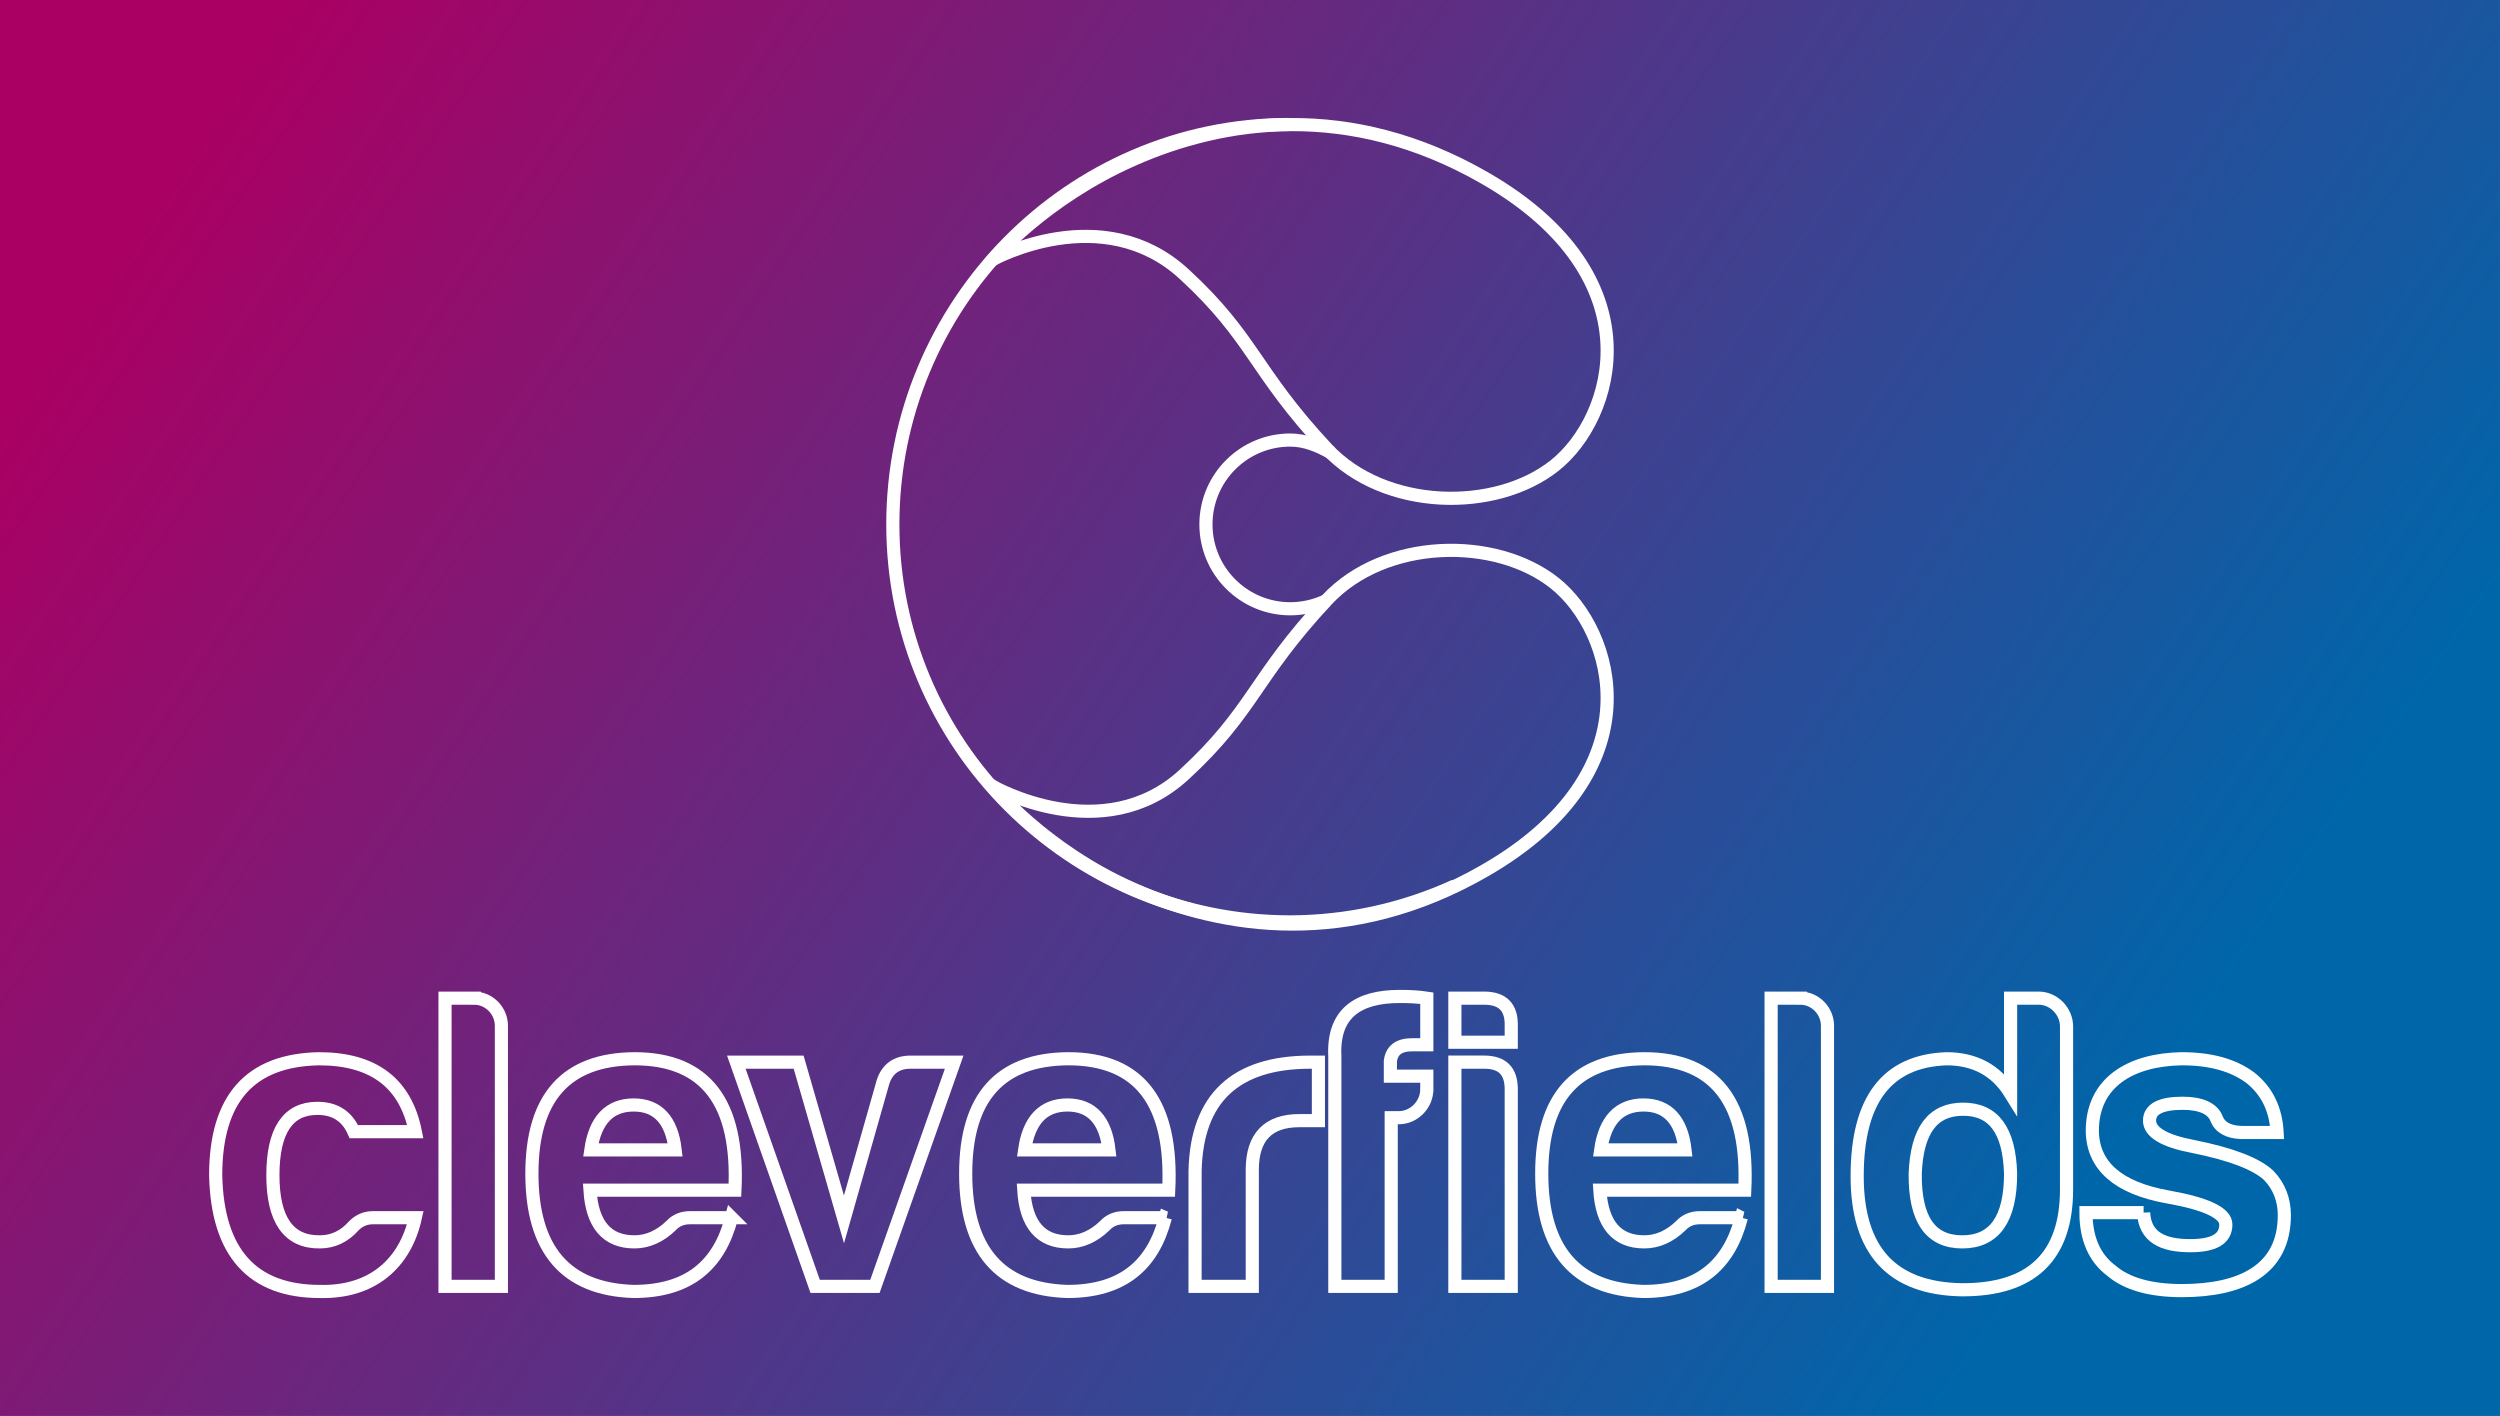
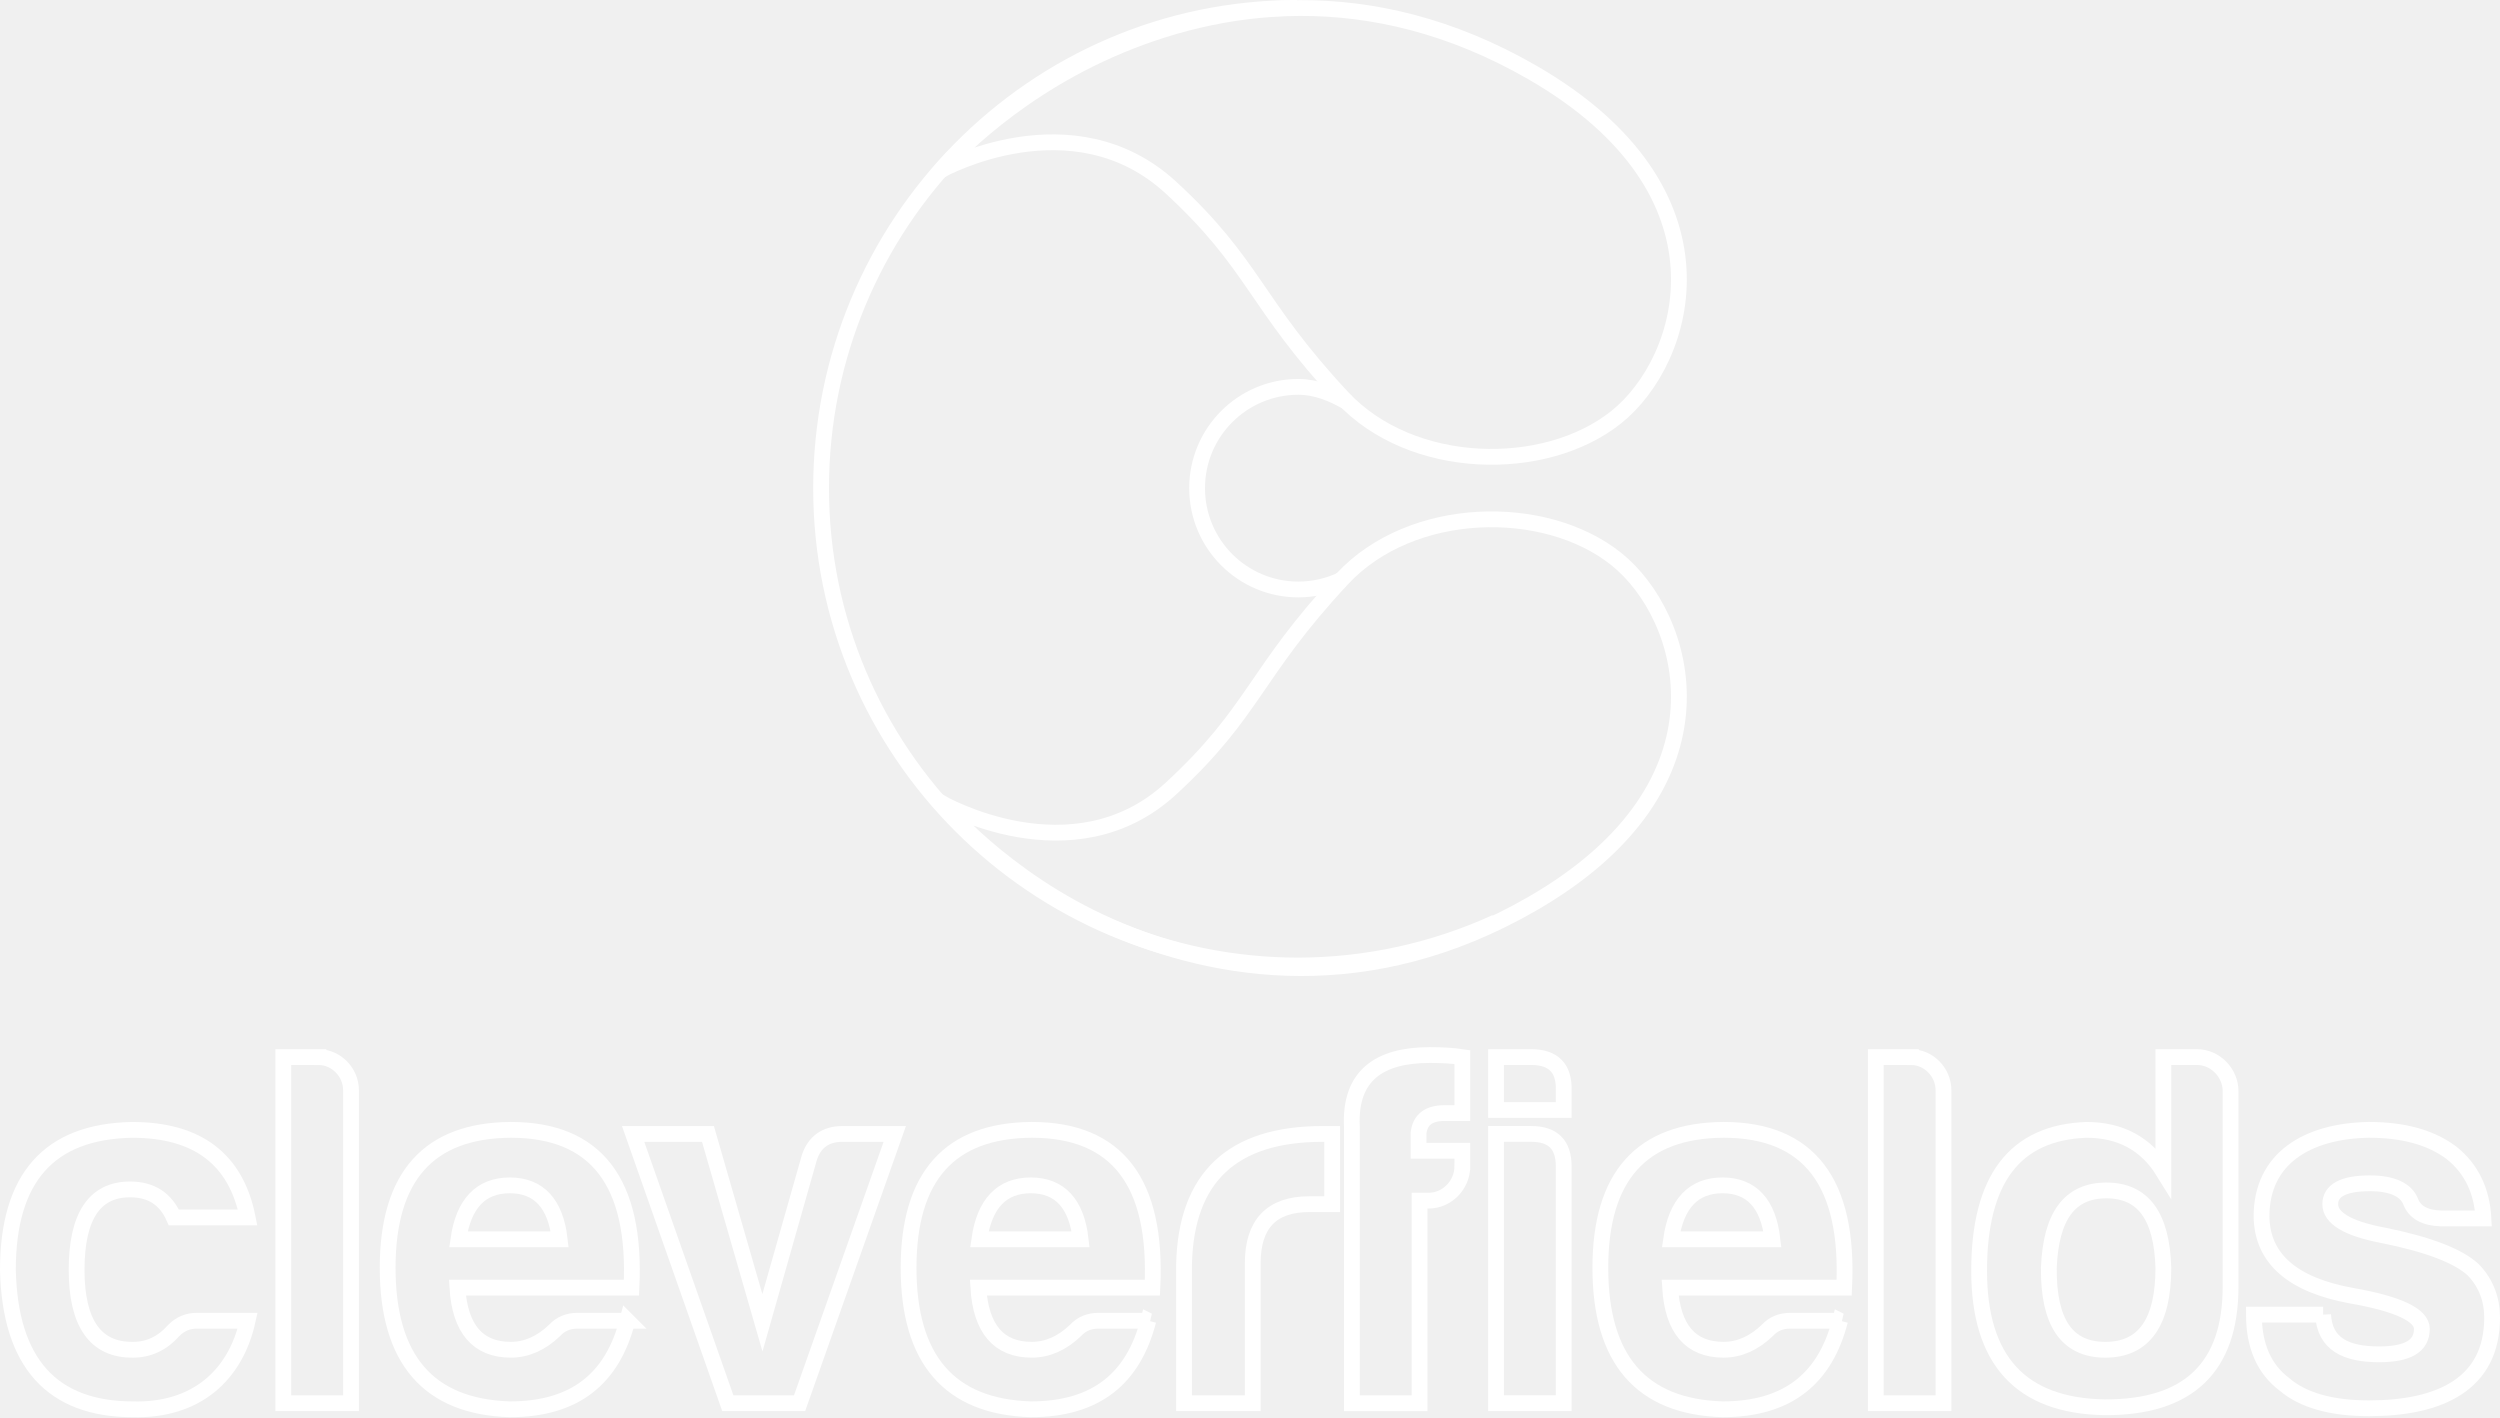
- <svg xmlns="http://www.w3.org/2000/svg" xmlns:xlink="http://www.w3.org/1999/xlink" width="190.127mm" height="107.685mm" viewBox="0 0 190.127 107.685" version="1.1" id="svg221">
-   <defs id="defs215">
-     <linearGradient xlink:href="#linearGradient4811" id="linearGradient4813" x1="40.481" y1="125.021" x2="153.194" y2="201.221" gradientUnits="userSpaceOnUse" gradientTransform="matrix(1.207715,0,0,1.207715,-21.69811,-49.62188)" />
-     <linearGradient id="linearGradient4811">
-       <stop style="stop-color:#aa0063;stop-opacity:1" offset="0" id="stop4807" />
-       <stop style="stop-color:#0066aa;stop-opacity:1" offset="1" id="stop4809" />
-     </linearGradient>
-   </defs>
-   <g id="layer1" transform="translate(-9.93647,-94.6573)">
-     <rect style="opacity:1;fill:url(#linearGradient4813);fill-opacity:1;stroke:none;stroke-width:0.32" id="rect4795" width="190.127" height="107.685" x="9.936" y="94.657" />
+ <svg xmlns="http://www.w3.org/2000/svg" width="158.323mm" height="89.753mm" viewBox="0 0 158.323 89.753" version="1.1" id="svg221">
+   <defs id="defs215" />
+   <g id="layer1" transform="translate(-25.83841,-103.6234)">
    <path d="m 41.521,187.265 h -3.223 c -0.548,0 -1.032,0.193 -1.451,0.612 -0.709,0.806 -1.579,1.225 -2.579,1.225 -2.385,0.032 -3.578,-1.676 -3.578,-5.061 0,-3.385 1.128,-5.093 3.385,-5.093 1.354,0 2.256,0.612 2.772,1.773 h 4.674 c -0.741,-3.707 -3.191,-5.544 -7.317,-5.544 -5.254,0.097 -7.865,3.03 -7.865,8.865 0.129,5.867 2.772,8.832 7.93,8.832 3.965,0.097 6.479,-2.127 7.253,-5.609 z" style="font-style:normal;font-variant:normal;font-weight:normal;font-stretch:normal;font-size:32.235px;line-height:1.25;font-family:'Harabara Mais Demo';-inkscape-font-specification:'Harabara Mais Demo';font-variant-ligatures:normal;font-variant-caps:normal;font-variant-numeric:normal;font-feature-settings:normal;text-align:start;letter-spacing:0px;word-spacing:0px;writing-mode:lr-tb;text-anchor:start;fill:none;fill-opacity:1;stroke:#ffffff;stroke-width:1;stroke-miterlimit:4;stroke-dasharray:none;stroke-opacity:1" id="path4753" />
    <path d="m 46.005,170.567 h -2.224 v 21.92 h 4.287 v -19.824 c 0,-1.128 -0.935,-2.095 -2.063,-2.095 z" style="font-style:normal;font-variant:normal;font-weight:normal;font-stretch:normal;font-size:32.235px;line-height:1.25;font-family:'Harabara Mais Demo';-inkscape-font-specification:'Harabara Mais Demo';font-variant-ligatures:normal;font-variant-caps:normal;font-variant-numeric:normal;font-feature-settings:normal;text-align:start;letter-spacing:0px;word-spacing:0px;writing-mode:lr-tb;text-anchor:start;fill:none;fill-opacity:1;stroke:#ffffff;stroke-width:1;stroke-miterlimit:4;stroke-dasharray:none;stroke-opacity:1" id="path4755" />
    <path d="m 65.571,187.265 h -3.159 c -0.58,0 -1.064,0.193 -1.451,0.612 -0.838,0.806 -1.773,1.225 -2.772,1.225 -2.095,0 -3.223,-1.322 -3.385,-3.933 H 65.829 c 0.322,-6.673 -2.224,-9.993 -7.64,-9.993 -5.19,0.032 -7.801,2.933 -7.801,8.736 0,5.802 2.579,8.8 7.736,8.961 4.191,0 6.511,-1.999 7.446,-5.609 z m -7.446,-8.574 c 1.837,0 2.901,1.16 3.159,3.417 h -6.415 c 0.322,-2.256 1.418,-3.417 3.256,-3.417 z" style="font-style:normal;font-variant:normal;font-weight:normal;font-stretch:normal;font-size:32.235px;line-height:1.25;font-family:'Harabara Mais Demo';-inkscape-font-specification:'Harabara Mais Demo';font-variant-ligatures:normal;font-variant-caps:normal;font-variant-numeric:normal;font-feature-settings:normal;text-align:start;letter-spacing:0px;word-spacing:0px;writing-mode:lr-tb;text-anchor:start;fill:none;fill-opacity:1;stroke:#ffffff;stroke-width:1;stroke-miterlimit:4;stroke-dasharray:none;stroke-opacity:1" id="path4757" />
    <path d="m 79.183,175.435 c -1.064,0 -1.773,0.516 -2.095,1.515 l -2.966,10.444 -3.449,-11.959 h -4.739 l 5.996,17.052 h 4.545 l 6.028,-17.052 z" style="font-style:normal;font-variant:normal;font-weight:normal;font-stretch:normal;font-size:32.235px;line-height:1.25;font-family:'Harabara Mais Demo';-inkscape-font-specification:'Harabara Mais Demo';font-variant-ligatures:normal;font-variant-caps:normal;font-variant-numeric:normal;font-feature-settings:normal;text-align:start;letter-spacing:0px;word-spacing:0px;writing-mode:lr-tb;text-anchor:start;fill:none;fill-opacity:1;stroke:#ffffff;stroke-width:1;stroke-miterlimit:4;stroke-dasharray:none;stroke-opacity:1" id="path4759" />
    <path d="m 98.562,187.265 h -3.159 c -0.58,0 -1.064,0.193 -1.451,0.612 -0.838,0.806 -1.773,1.225 -2.772,1.225 -2.095,0 -3.223,-1.322 -3.385,-3.933 h 11.024 c 0.322,-6.673 -2.224,-9.993 -7.64,-9.993 -5.19,0.032 -7.801,2.933 -7.801,8.736 0,5.802 2.579,8.8 7.736,8.961 4.191,0 6.511,-1.999 7.446,-5.609 z m -7.446,-8.574 c 1.837,0 2.901,1.16 3.159,3.417 H 87.86 c 0.322,-2.256 1.418,-3.417 3.256,-3.417 z" style="font-style:normal;font-variant:normal;font-weight:normal;font-stretch:normal;font-size:32.235px;line-height:1.25;font-family:'Harabara Mais Demo';-inkscape-font-specification:'Harabara Mais Demo';font-variant-ligatures:normal;font-variant-caps:normal;font-variant-numeric:normal;font-feature-settings:normal;text-align:start;letter-spacing:0px;word-spacing:0px;writing-mode:lr-tb;text-anchor:start;fill:none;fill-opacity:1;stroke:#ffffff;stroke-width:1;stroke-miterlimit:4;stroke-dasharray:none;stroke-opacity:1" id="path4761" />
    <path d="m 100.822,192.487 h 4.352 v -8.865 c 0,-2.482 1.193,-3.739 3.578,-3.739 h 1.451 v -4.448 h -0.612 c -5.706,0 -8.639,2.74 -8.768,8.252 z" style="font-style:normal;font-variant:normal;font-weight:normal;font-stretch:normal;font-size:32.235px;line-height:1.25;font-family:'Harabara Mais Demo';-inkscape-font-specification:'Harabara Mais Demo';font-variant-ligatures:normal;font-variant-caps:normal;font-variant-numeric:normal;font-feature-settings:normal;text-align:start;letter-spacing:0px;word-spacing:0px;writing-mode:lr-tb;text-anchor:start;fill:none;fill-opacity:1;stroke:#ffffff;stroke-width:1;stroke-miterlimit:4;stroke-dasharray:none;stroke-opacity:1" id="path4763" />
    <path d="m 118.447,177.498 v -0.999 h -2.772 v -1.128 c 0.097,-0.838 0.645,-1.257 1.644,-1.257 h 1.128 v -3.546 c -0.645,-0.097 -1.322,-0.129 -2.063,-0.129 -3.191,0 -5.093,1.289 -4.932,4.545 v 17.504 h 4.287 v -12.829 h 0.58 c 1.16,0 2.127,-0.999 2.127,-2.16 z" style="font-style:normal;font-variant:normal;font-weight:normal;font-stretch:normal;font-size:32.235px;line-height:1.25;font-family:'Harabara Mais Demo';-inkscape-font-specification:'Harabara Mais Demo';font-variant-ligatures:normal;font-variant-caps:normal;font-variant-numeric:normal;font-feature-settings:normal;text-align:start;letter-spacing:0px;word-spacing:0px;writing-mode:lr-tb;text-anchor:start;fill:none;fill-opacity:1;stroke:#ffffff;stroke-width:1;stroke-miterlimit:4;stroke-dasharray:none;stroke-opacity:1" id="path4765" />
    <path d="m 120.581,170.567 v 3.352 h 4.287 v -1.257 c 0.032,-1.386 -0.645,-2.095 -2.063,-2.095 z m 0,4.867 v 17.052 h 4.287 v -14.989 c 0,-1.386 -0.677,-2.063 -2.063,-2.063 z" style="font-style:normal;font-variant:normal;font-weight:normal;font-stretch:normal;font-size:32.235px;line-height:1.25;font-family:'Harabara Mais Demo';-inkscape-font-specification:'Harabara Mais Demo';font-variant-ligatures:normal;font-variant-caps:normal;font-variant-numeric:normal;font-feature-settings:normal;text-align:start;letter-spacing:0px;word-spacing:0px;writing-mode:lr-tb;text-anchor:start;fill:none;fill-opacity:1;stroke:#ffffff;stroke-width:1;stroke-miterlimit:4;stroke-dasharray:none;stroke-opacity:1" id="path4767" />
    <path d="m 142.371,187.265 h -3.159 c -0.58,0 -1.064,0.193 -1.451,0.612 -0.838,0.806 -1.773,1.225 -2.772,1.225 -2.095,0 -3.223,-1.322 -3.385,-3.933 h 11.024 c 0.322,-6.673 -2.224,-9.993 -7.64,-9.993 -5.19,0.032 -7.801,2.933 -7.801,8.736 0,5.802 2.579,8.8 7.736,8.961 4.191,0 6.511,-1.999 7.446,-5.609 z m -7.446,-8.574 c 1.837,0 2.901,1.16 3.159,3.417 h -6.415 c 0.322,-2.256 1.418,-3.417 3.256,-3.417 z" style="font-style:normal;font-variant:normal;font-weight:normal;font-stretch:normal;font-size:32.235px;line-height:1.25;font-family:'Harabara Mais Demo';-inkscape-font-specification:'Harabara Mais Demo';font-variant-ligatures:normal;font-variant-caps:normal;font-variant-numeric:normal;font-feature-settings:normal;text-align:start;letter-spacing:0px;word-spacing:0px;writing-mode:lr-tb;text-anchor:start;fill:none;fill-opacity:1;stroke:#ffffff;stroke-width:1;stroke-miterlimit:4;stroke-dasharray:none;stroke-opacity:1" id="path4769" />
    <path d="m 146.855,170.567 h -2.224 v 21.92 h 4.287 v -19.824 c 0,-1.128 -0.935,-2.095 -2.063,-2.095 z" style="font-style:normal;font-variant:normal;font-weight:normal;font-stretch:normal;font-size:32.235px;line-height:1.25;font-family:'Harabara Mais Demo';-inkscape-font-specification:'Harabara Mais Demo';font-variant-ligatures:normal;font-variant-caps:normal;font-variant-numeric:normal;font-feature-settings:normal;text-align:start;letter-spacing:0px;word-spacing:0px;writing-mode:lr-tb;text-anchor:start;fill:none;fill-opacity:1;stroke:#ffffff;stroke-width:1;stroke-miterlimit:4;stroke-dasharray:none;stroke-opacity:1" id="path4771" />
    <path d="m 159.233,179.013 c 2.321,0 3.514,1.612 3.61,4.9 0,3.449 -1.225,5.19 -3.675,5.19 -2.45,0 -3.61,-1.741 -3.578,-5.19 0.129,-3.288 1.322,-4.9 3.643,-4.9 z m 5.738,-8.446 h -2.127 v 7.253 c -1.096,-1.773 -2.74,-2.643 -4.867,-2.643 -4.545,0.161 -6.802,3.127 -6.802,8.929 0,5.673 2.643,8.542 7.93,8.639 5.319,0.032 7.994,-2.514 7.994,-7.64 v -12.378 c 0,-1.16 -0.967,-2.16 -2.127,-2.16 z" style="font-style:normal;font-variant:normal;font-weight:normal;font-stretch:normal;font-size:32.235px;line-height:1.25;font-family:'Harabara Mais Demo';-inkscape-font-specification:'Harabara Mais Demo';font-variant-ligatures:normal;font-variant-caps:normal;font-variant-numeric:normal;font-feature-settings:normal;text-align:start;letter-spacing:0px;word-spacing:0px;writing-mode:lr-tb;text-anchor:start;fill:none;fill-opacity:1;stroke:#ffffff;stroke-width:1;stroke-miterlimit:4;stroke-dasharray:none;stroke-opacity:1" id="path4773" />
    <path d="m 172.96,186.878 h -4.384 c 0,1.966 0.645,3.449 1.934,4.416 1.16,0.999 2.966,1.515 5.351,1.515 4.513,0 7.801,-1.547 7.801,-5.738 0,-1.16 -0.387,-2.192 -1.193,-3.03 -0.935,-0.87 -2.837,-1.612 -5.738,-2.192 -2.224,-0.419 -3.32,-1.096 -3.32,-1.966 0,-0.87 0.838,-1.322 2.514,-1.322 1.418,0 2.289,0.419 2.579,1.16 0.258,0.677 0.903,1.032 1.902,1.064 h 2.708 c -0.097,-1.773 -0.774,-3.159 -2.031,-4.158 -1.289,-0.967 -3.03,-1.451 -5.222,-1.451 -3.9,0.065 -6.802,1.805 -6.802,5.48 0.032,2.675 1.966,4.352 5.738,5.029 2.933,0.516 4.416,1.225 4.416,2.095 0,1.096 -0.903,1.612 -2.708,1.612 -2.095,0 -3.449,-0.645 -3.546,-2.514 z" style="font-style:normal;font-variant:normal;font-weight:normal;font-stretch:normal;font-size:32.235px;line-height:1.25;font-family:'Harabara Mais Demo';-inkscape-font-specification:'Harabara Mais Demo';font-variant-ligatures:normal;font-variant-caps:normal;font-variant-numeric:normal;font-feature-settings:normal;text-align:start;letter-spacing:0px;word-spacing:0px;writing-mode:lr-tb;text-anchor:start;fill:none;fill-opacity:1;stroke:#ffffff;stroke-width:1;stroke-miterlimit:4;stroke-dasharray:none;stroke-opacity:1" id="path4775" />
    <path id="path4779" d="m 110.861,140.309 c -0.871,0.424 -1.826,0.645 -2.795,0.646 -3.544,0 -6.416,-2.873 -6.416,-6.416 0,-3.544 2.873,-6.416 6.416,-6.416 1.116,0.002 2.147,0.427 3.115,0.982 m -3.209,-24.981 c -16.695,0 -30.135,13.721 -30.135,30.416 -3e-6,16.695 13.534,30.229 30.229,30.229 4.31,-0.01 8.567,-0.942 12.488,-2.732" style="opacity:1;fill:none;fill-opacity:1;stroke:#ffffff;stroke-width:1;stroke-miterlimit:4;stroke-dasharray:none;stroke-opacity:1" />
    <path id="path4781" d="m 85.449,114.385 c 0,0 3.858,-4.591 10.674,-7.601 6.816,-3.01 16.402,-4.533 26.737,1.416 13.143,7.565 9.833,18.261 5.319,21.854 -4.513,3.593 -12.95,3.437 -17.333,-1.266 -5.593,-6.001 -5.531,-8.379 -10.851,-13.283 -6.21,-5.724 -14.546,-1.119 -14.546,-1.119 z" style="fill:none;fill-opacity:1;stroke:#ffffff;stroke-width:1;stroke-linecap:butt;stroke-linejoin:miter;stroke-miterlimit:4;stroke-dasharray:none;stroke-opacity:1" />
    <path style="fill:none;fill-opacity:1;stroke:#ffffff;stroke-width:1;stroke-linecap:butt;stroke-linejoin:miter;stroke-miterlimit:4;stroke-dasharray:none;stroke-opacity:1" d="m 85.402,154.447 c 0,0 3.905,4.825 10.721,7.835 6.816,3.01 16.402,4.533 26.737,-1.416 13.143,-7.565 9.833,-18.261 5.319,-21.854 -4.513,-3.593 -12.95,-3.437 -17.333,1.266 -5.593,6.001 -5.531,8.379 -10.851,13.283 -6.21,5.724 -14.593,0.885 -14.593,0.885 z" id="path4783" />
  </g>
</svg>
